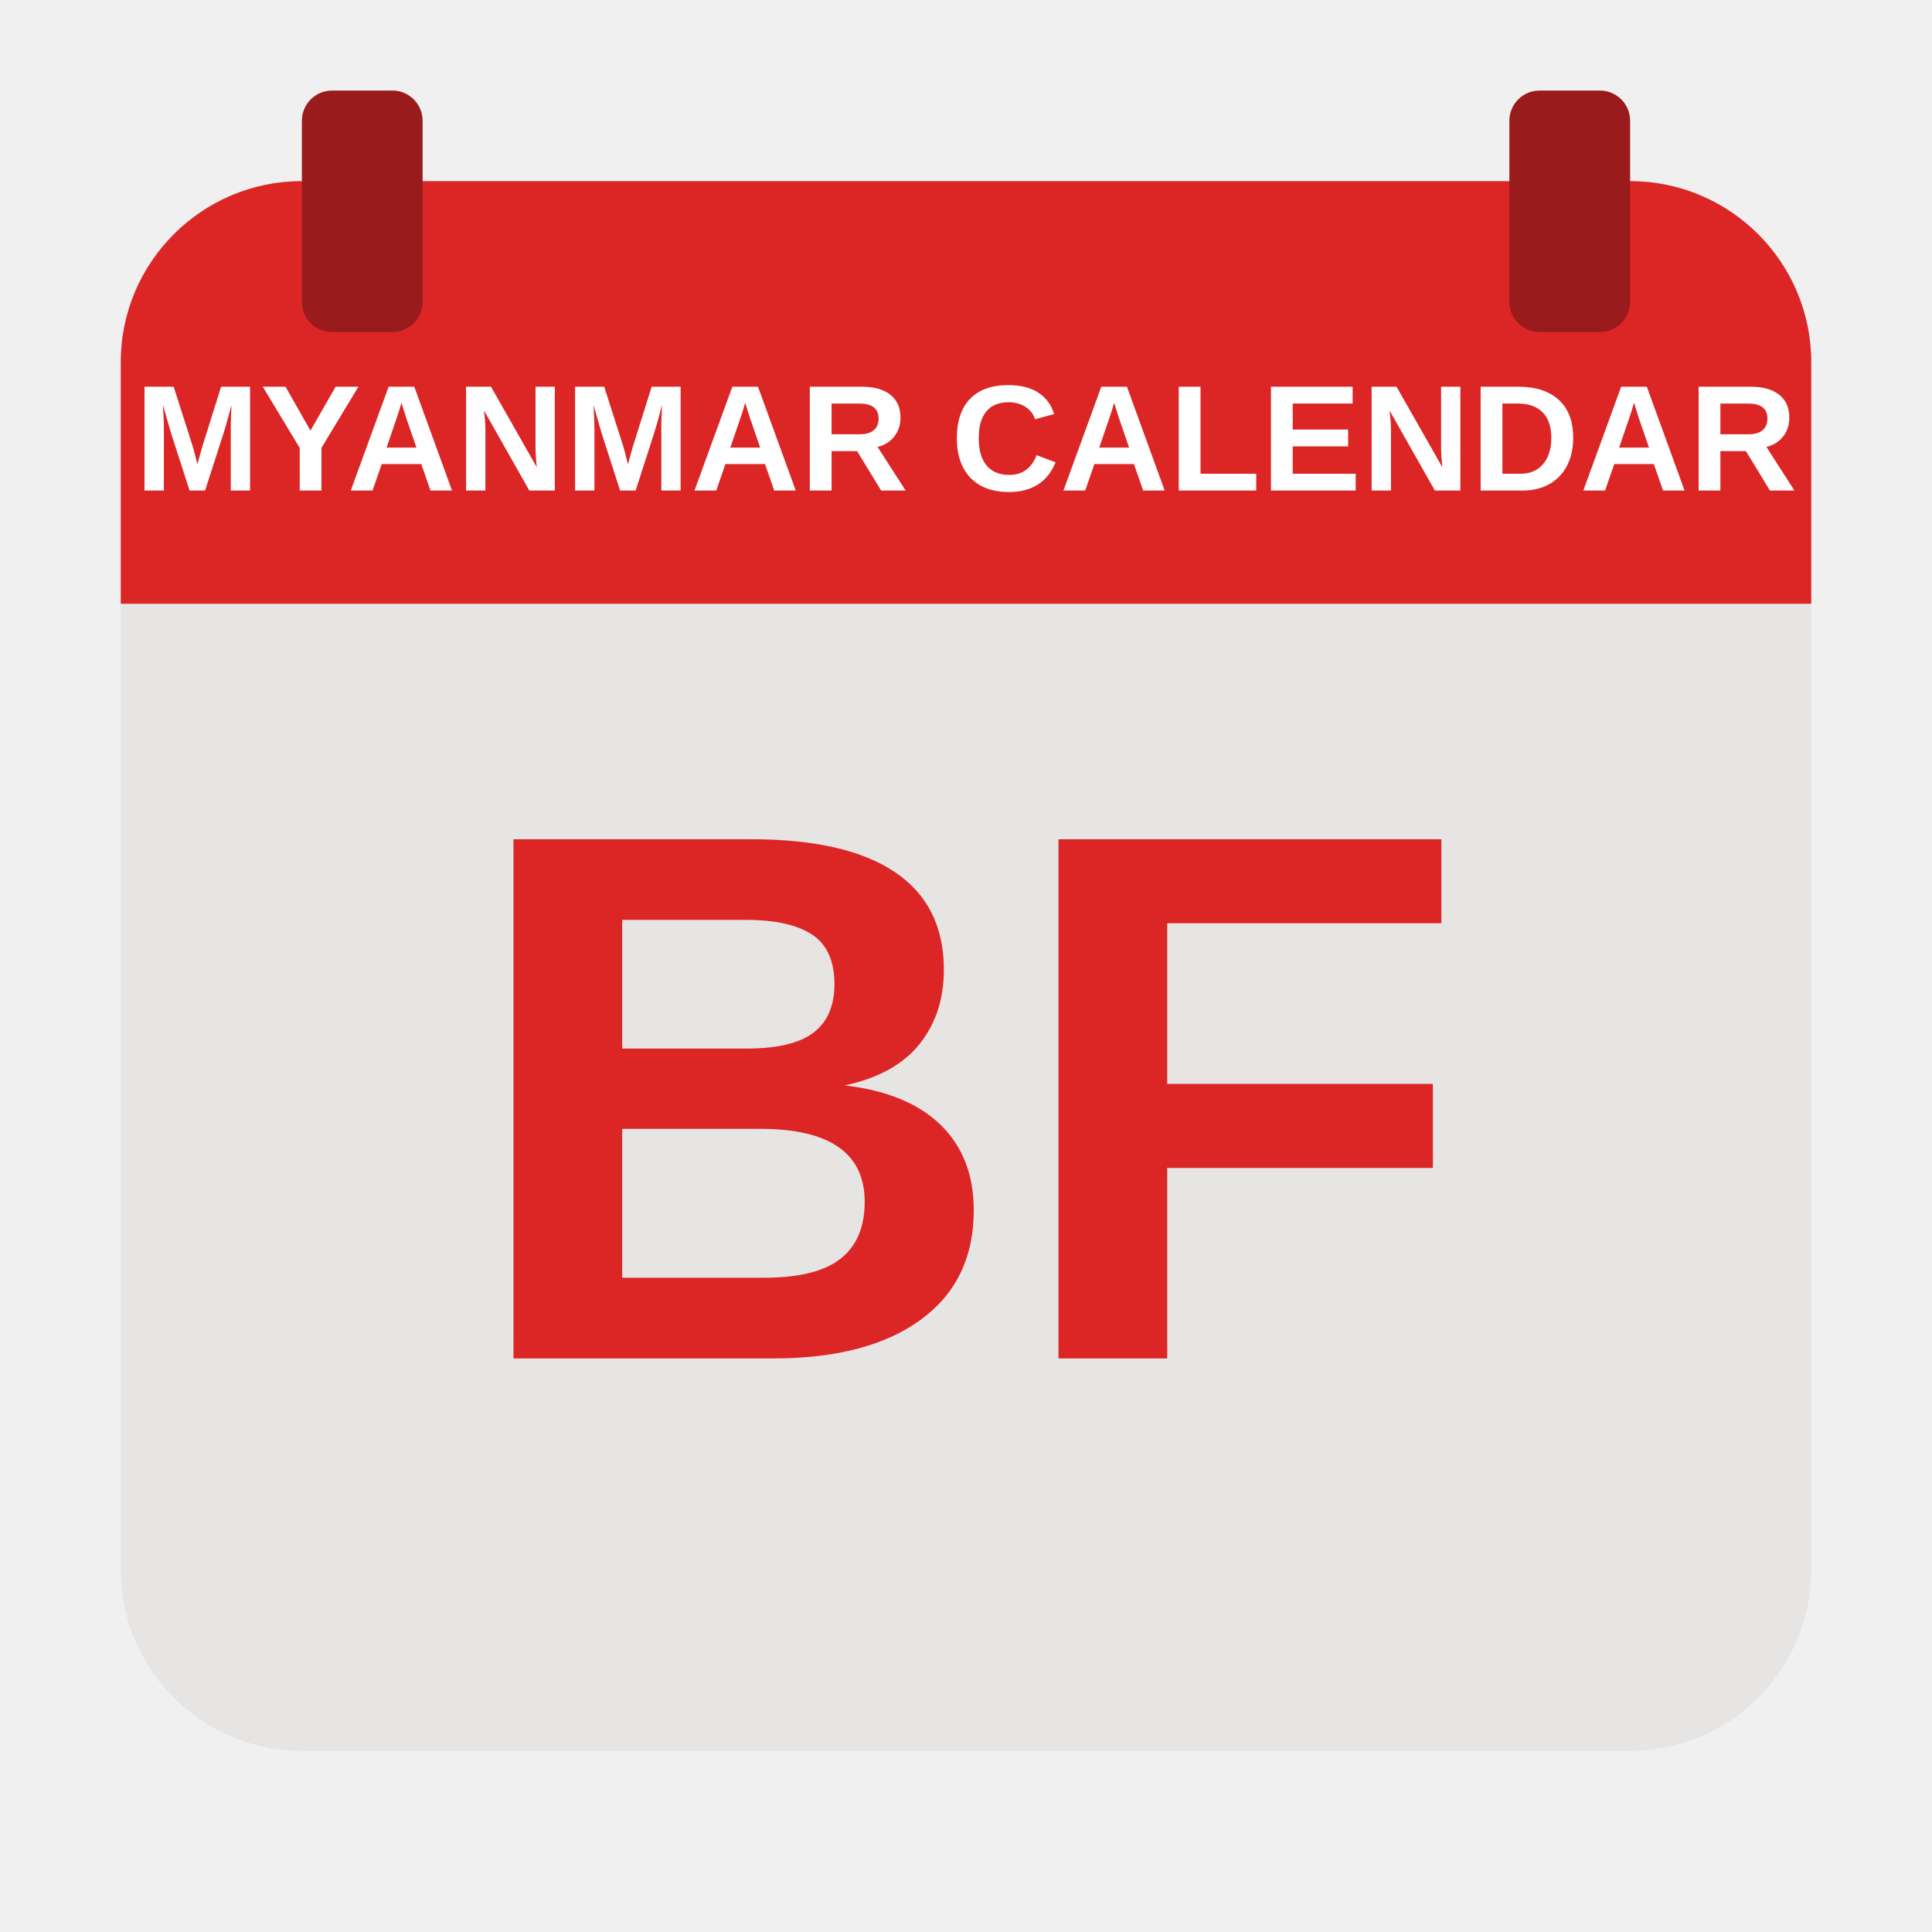
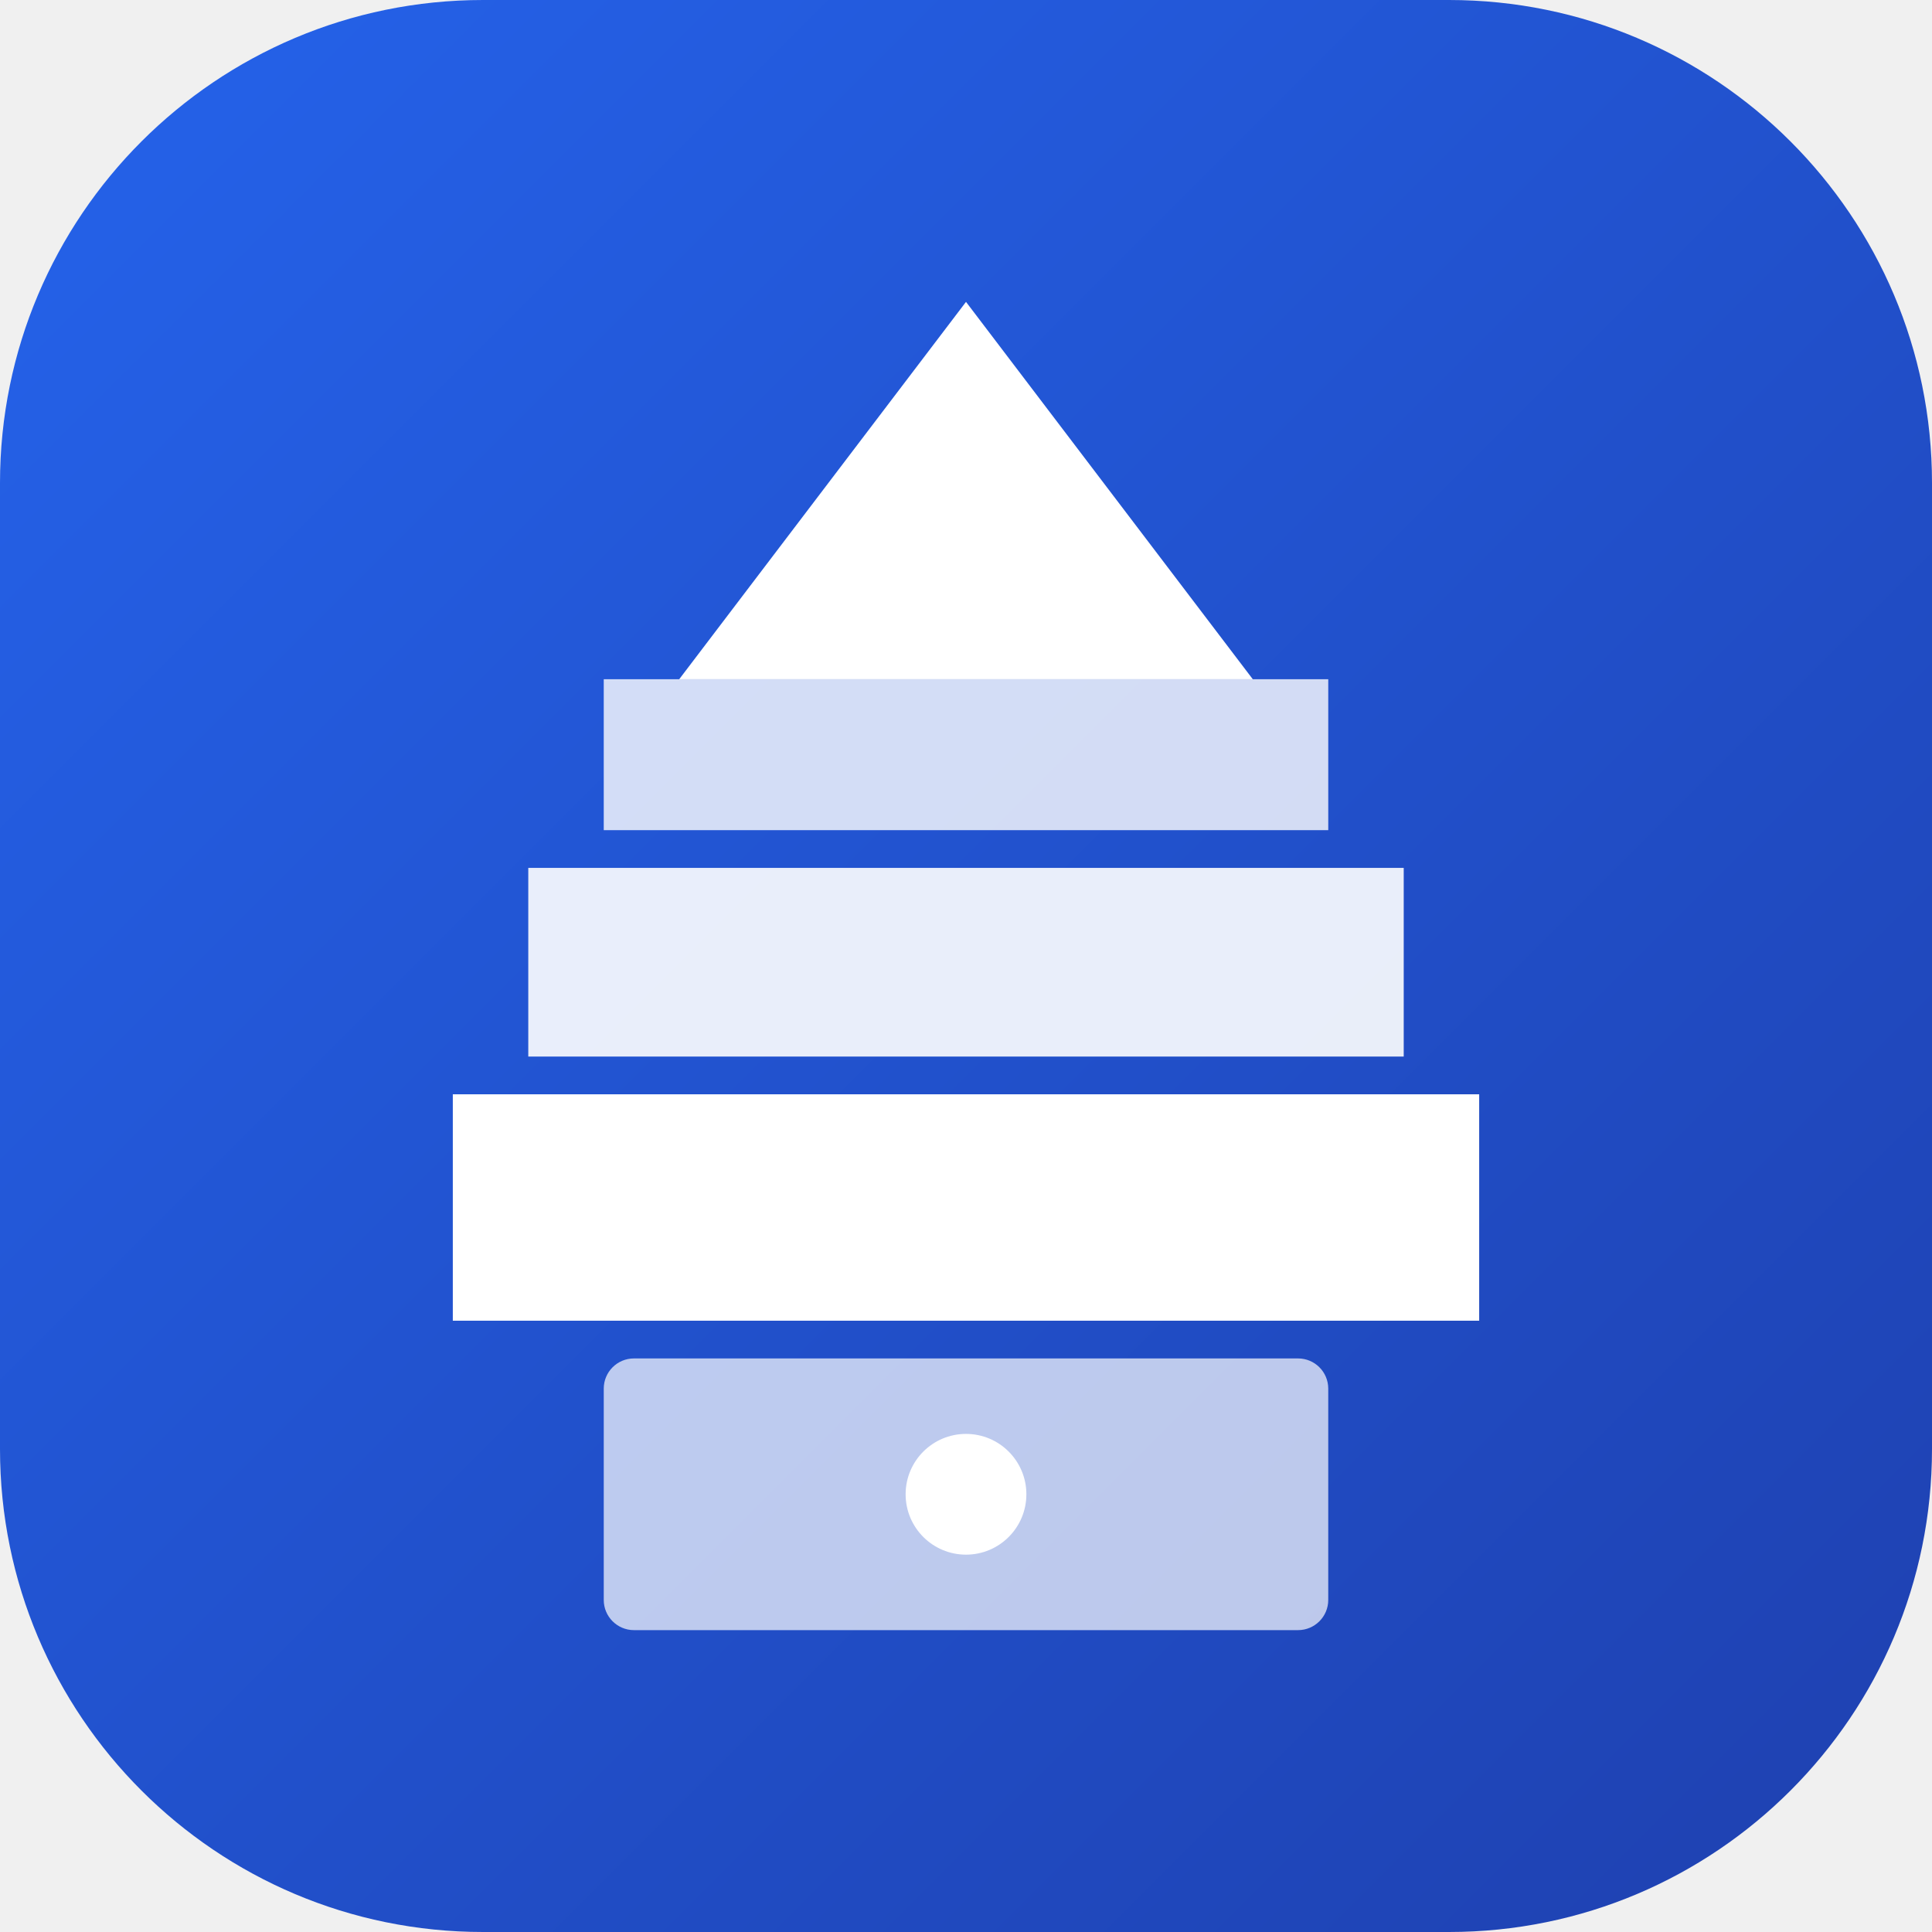
- <svg xmlns="http://www.w3.org/2000/svg" viewBox="0 0 512 512">
-   <rect x="32" y="48" width="448" height="416" rx="48" ry="48" fill="#e7e5e4" />
-   <path d="M32 160h448V96c0-26.5-21.5-48-48-48H80c-26.5 0-48 21.5-48 48v64z" fill="#dc2626" />
-   <rect x="80" y="24" width="32" height="64" rx="8" ry="8" fill="#991b1b" />
-   <rect x="400" y="24" width="32" height="64" rx="8" ry="8" fill="#991b1b" />
-   <text x="50%" y="360" font-family="Arial, sans-serif" font-size="200" text-anchor="middle" fill="#dc2626" font-weight="bold">BF</text>
-   <text x="50%" y="130" font-family="Arial, sans-serif" font-size="40" text-anchor="middle" fill="#ffffff" font-weight="bold">MYANMAR CALENDAR</text>
+ <svg xmlns="http://www.w3.org/2000/svg" width="512" height="512" viewBox="0 0 512 512" fill="none">
+   <rect width="512" height="512" rx="128" fill="url(#paint0_linear_logo)" />
+   <path d="M256 80L180 180H332L256 80Z" fill="white" />
+   <path d="M160 180H352V220H160V180Z" fill="white" fill-opacity="0.8" />
+   <path d="M140 230H372V280H140V230Z" fill="white" fill-opacity="0.9" />
+   <path d="M120 290H392V350H120V290Z" fill="white" />
+   <rect x="160" y="360" width="192" height="72" rx="8" fill="white" fill-opacity="0.7" />
+   <circle cx="256" cy="396" r="16" fill="white" />
+   <defs>
+     <linearGradient id="paint0_linear_logo" x1="0" y2="512" x2="512" y1="0" gradientUnits="userSpaceOnUse">
+       <stop stop-color="#2563EB" />
+       <stop offset="1" stop-color="#1E40AF" />
+     </linearGradient>
+   </defs>
</svg>
